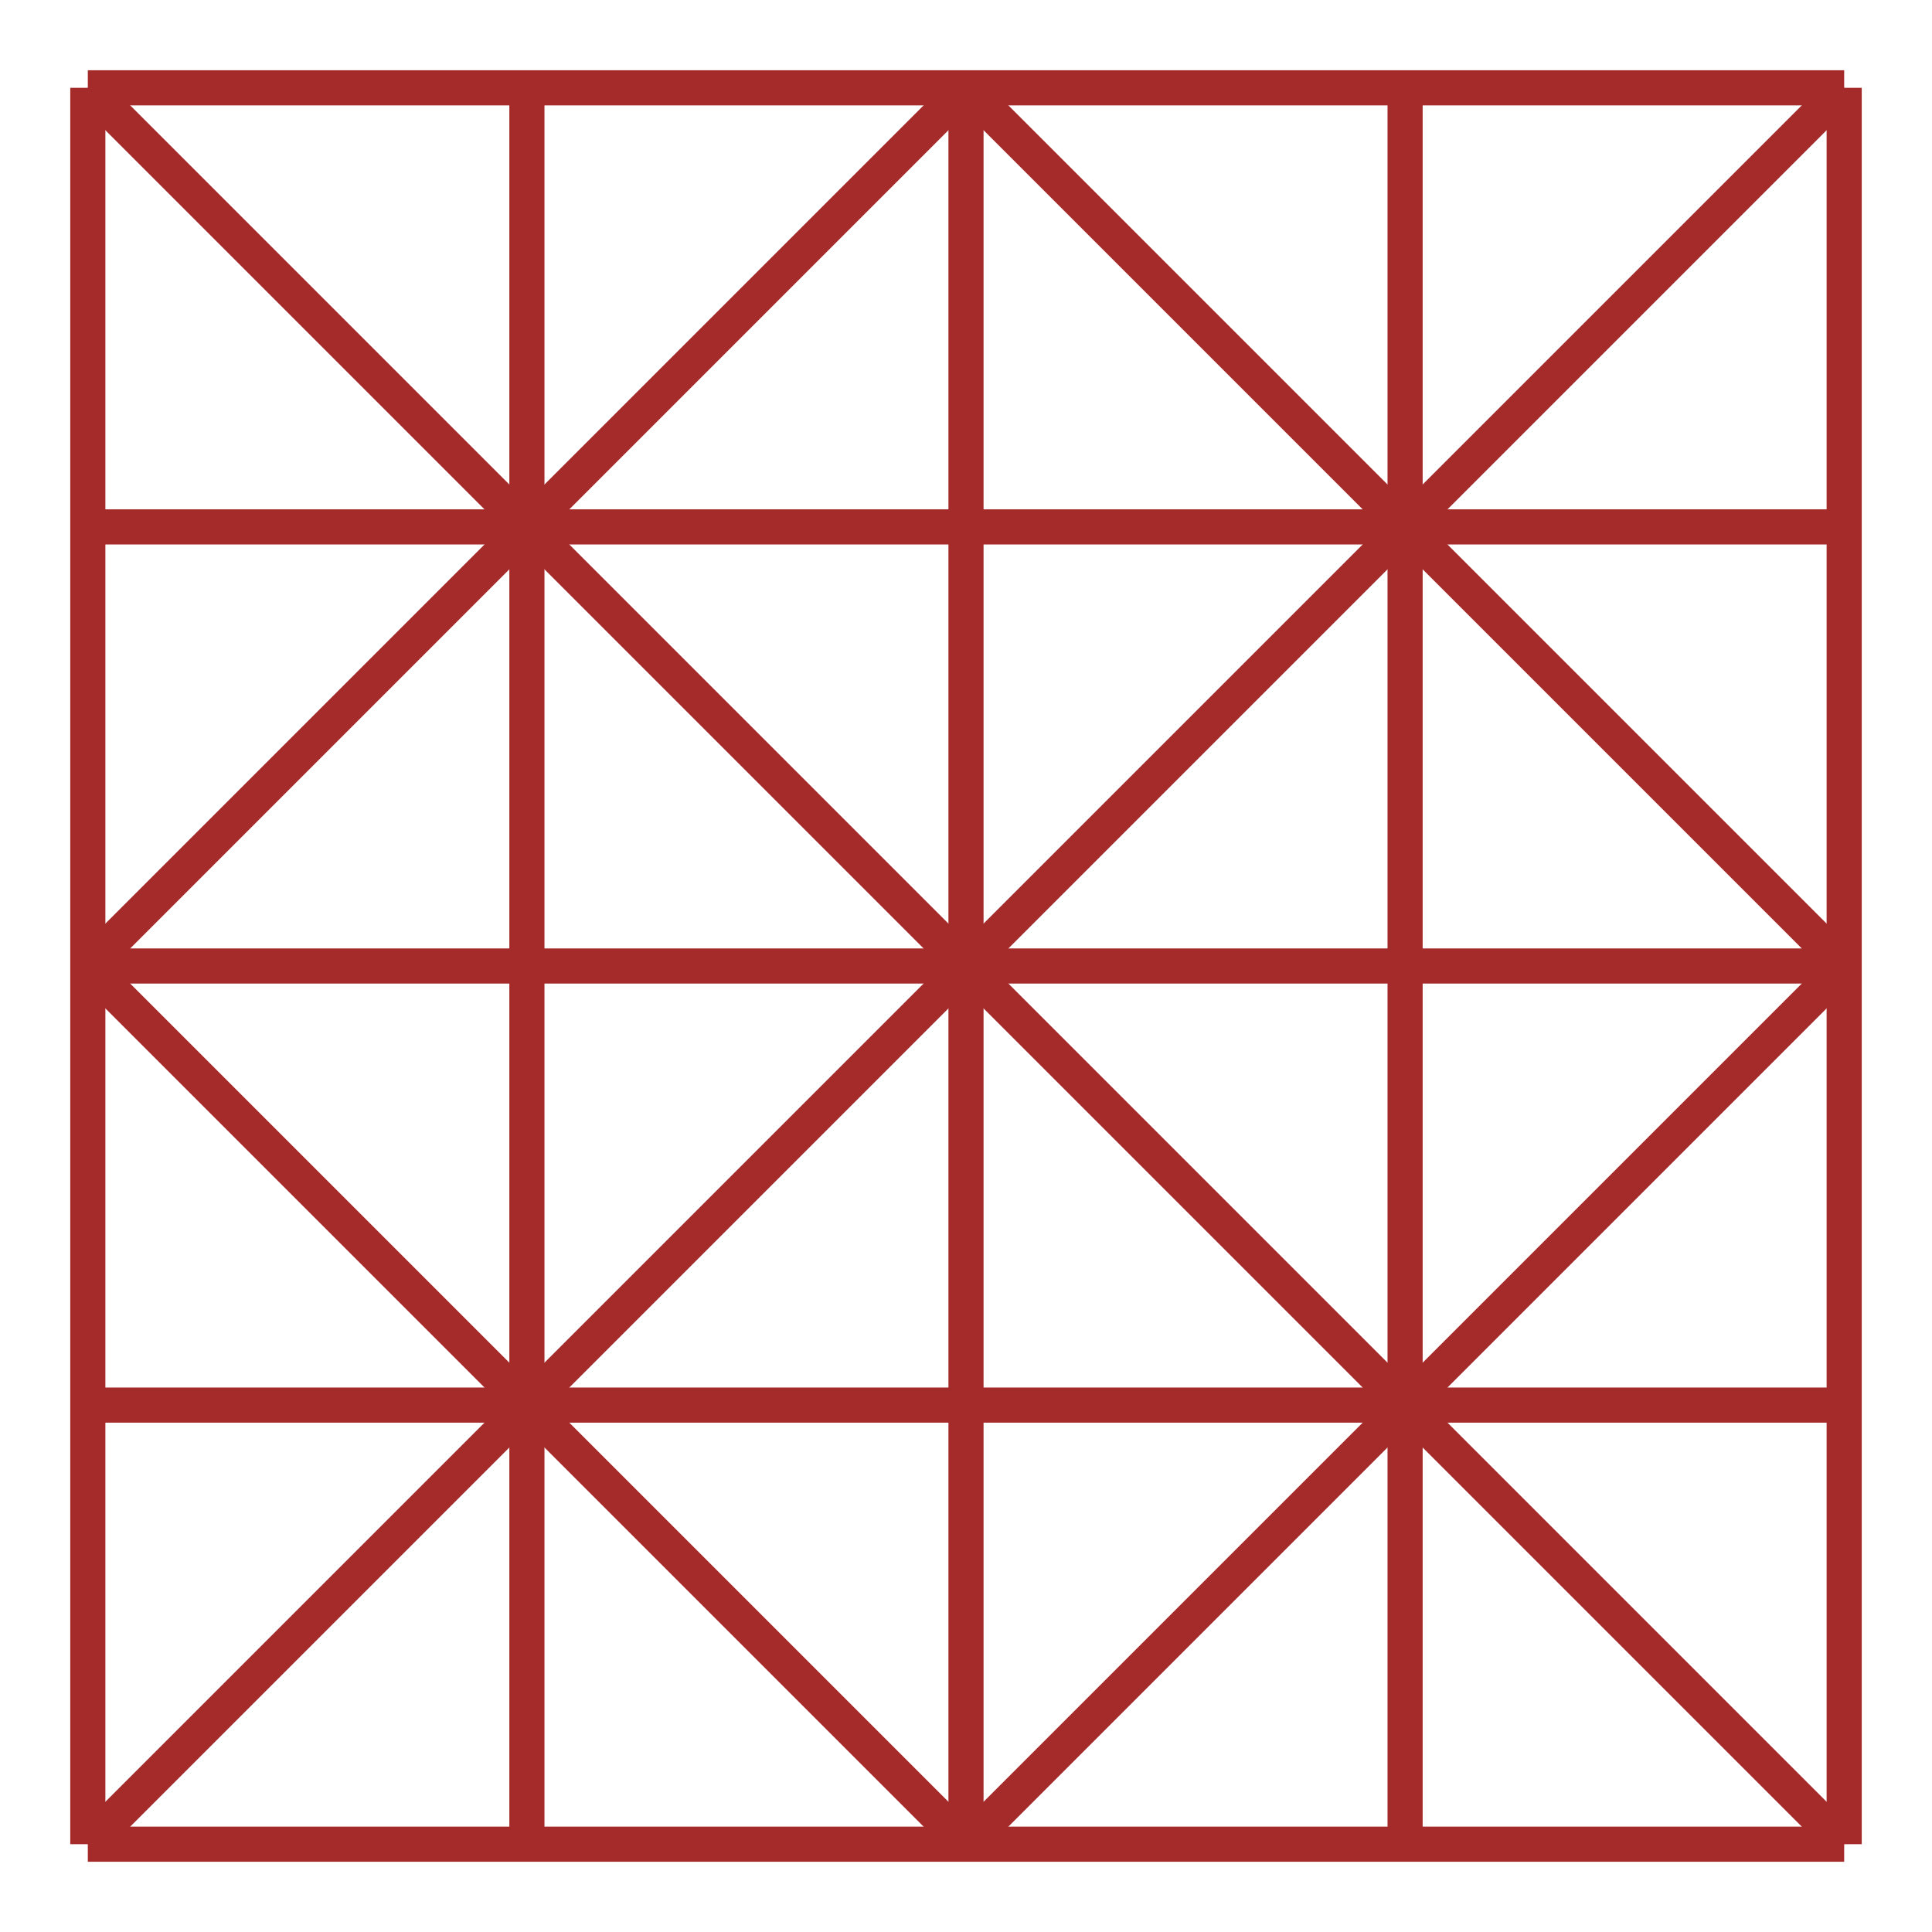
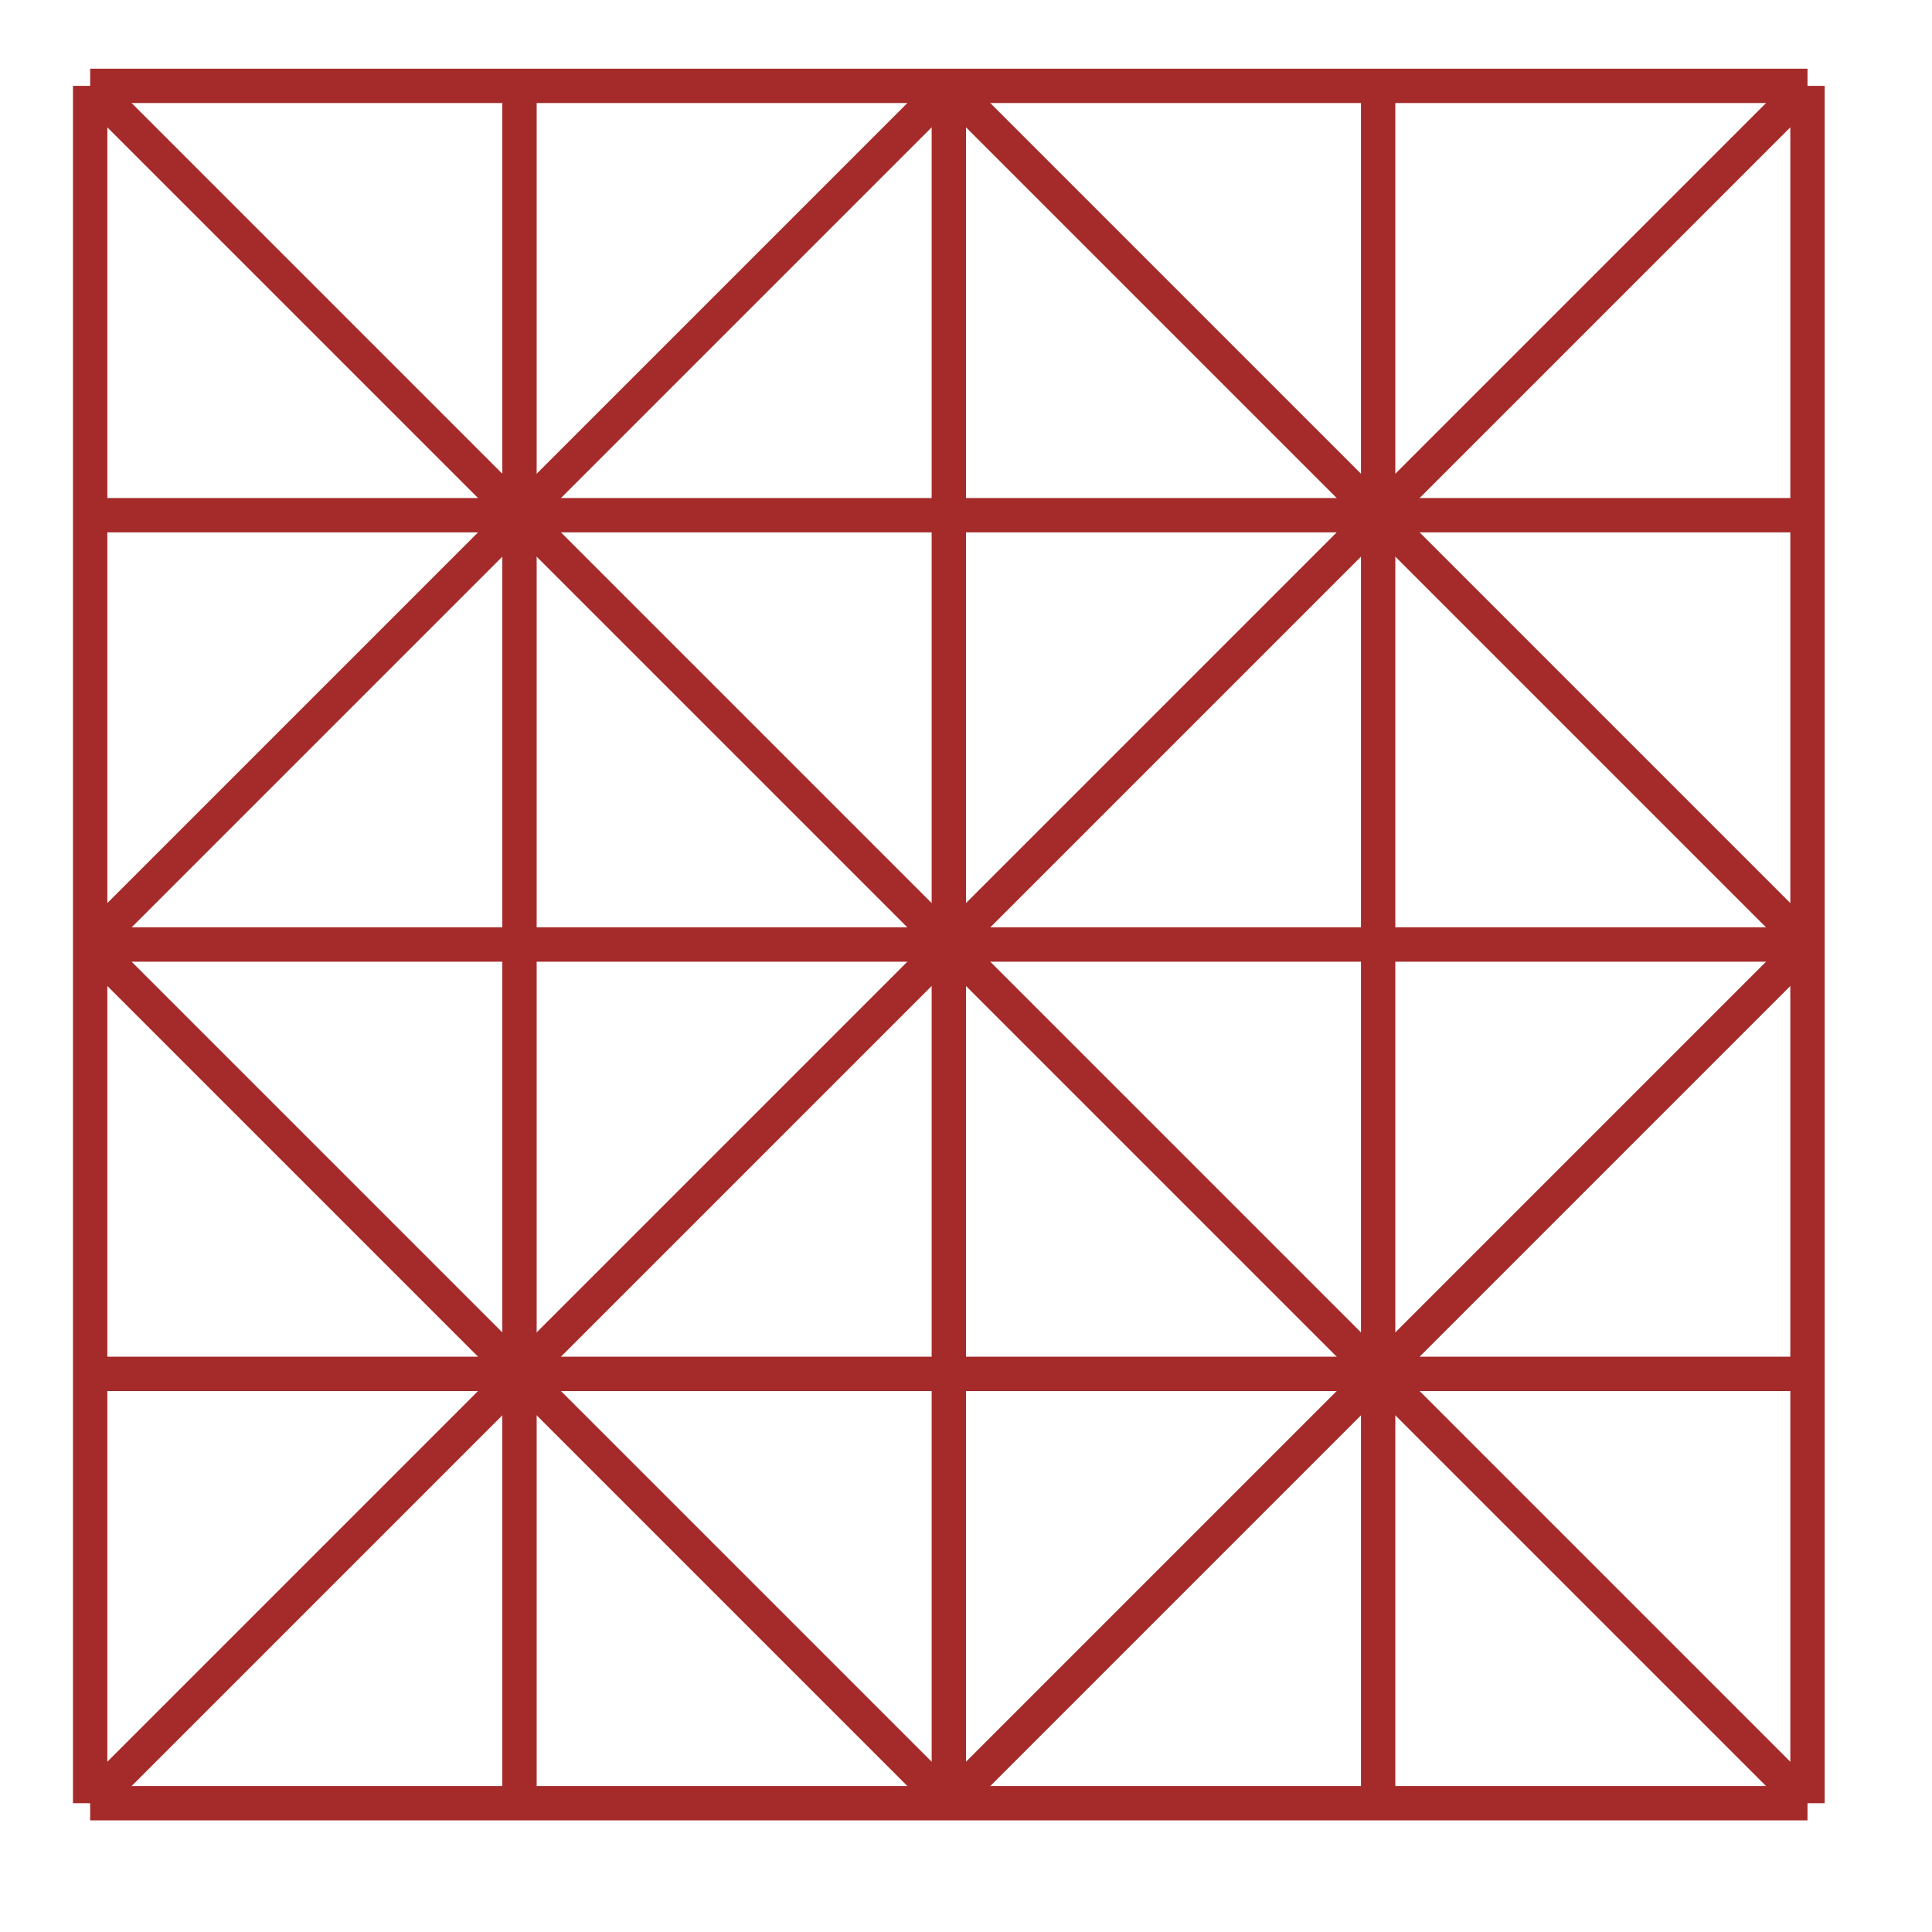
- <svg xmlns="http://www.w3.org/2000/svg" width="880" height="880" version="1.1">
-   <line x1="40" y1="40" x2="840" y2="40" stroke="brown" stroke-width="16" />
-   <line x1="40" y1="240" x2="840" y2="240" stroke="brown" stroke-width="16" />
-   <line x1="40" y1="440" x2="840" y2="440" stroke="brown" stroke-width="16" />
-   <line x1="40" y1="640" x2="840" y2="640" stroke="brown" stroke-width="16" />
-   <line x1="40" y1="840" x2="840" y2="840" stroke="brown" stroke-width="16" />
-   <line x1="40" y1="40" x2="40" y2="840" stroke="brown" stroke-width="16" />
-   <line x1="240" y1="40" x2="240" y2="840" stroke="brown" stroke-width="16" />
-   <line x1="440" y1="40" x2="440" y2="840" stroke="brown" stroke-width="16" />
-   <line x1="640" y1="40" x2="640" y2="840" stroke="brown" stroke-width="16" />
-   <line x1="840" y1="40" x2="840" y2="840" stroke="brown" stroke-width="16" />
-   <line x1="40" y1="40" x2="840" y2="840" stroke="brown" stroke-width="16" />
-   <line x1="40" y1="440" x2="440" y2="40" stroke="brown" stroke-width="16" />
-   <line x1="40" y1="840" x2="840" y2="40" stroke="brown" stroke-width="16" />
-   <line x1="440" y1="840" x2="840" y2="440" stroke="brown" stroke-width="16" />
-   <line x1="440" y1="40" x2="840" y2="440" stroke="brown" stroke-width="16" />
-   <line x1="40" y1="440" x2="440" y2="840" stroke="brown" stroke-width="16" />
+ <svg xmlns="http://www.w3.org/2000/svg" width="1080" height="1080" version="1.1">
+   <g transform="scale(1.2) translate(2 0)">
+     <line x1="40" y1="40" x2="840" y2="40" stroke="brown" stroke-width="16" />
+     <line x1="40" y1="240" x2="840" y2="240" stroke="brown" stroke-width="16" />
+     <line x1="40" y1="440" x2="840" y2="440" stroke="brown" stroke-width="16" />
+     <line x1="40" y1="640" x2="840" y2="640" stroke="brown" stroke-width="16" />
+     <line x1="40" y1="840" x2="840" y2="840" stroke="brown" stroke-width="16" />
+     <line x1="40" y1="40" x2="40" y2="840" stroke="brown" stroke-width="16" />
+     <line x1="240" y1="40" x2="240" y2="840" stroke="brown" stroke-width="16" />
+     <line x1="440" y1="40" x2="440" y2="840" stroke="brown" stroke-width="16" />
+     <line x1="640" y1="40" x2="640" y2="840" stroke="brown" stroke-width="16" />
+     <line x1="840" y1="40" x2="840" y2="840" stroke="brown" stroke-width="16" />
+     <line x1="40" y1="40" x2="840" y2="840" stroke="brown" stroke-width="16" />
+     <line x1="40" y1="440" x2="440" y2="40" stroke="brown" stroke-width="16" />
+     <line x1="40" y1="840" x2="840" y2="40" stroke="brown" stroke-width="16" />
+     <line x1="440" y1="840" x2="840" y2="440" stroke="brown" stroke-width="16" />
+     <line x1="440" y1="40" x2="840" y2="440" stroke="brown" stroke-width="16" />
+     <line x1="40" y1="440" x2="440" y2="840" stroke="brown" stroke-width="16" />
+   </g>
</svg>
